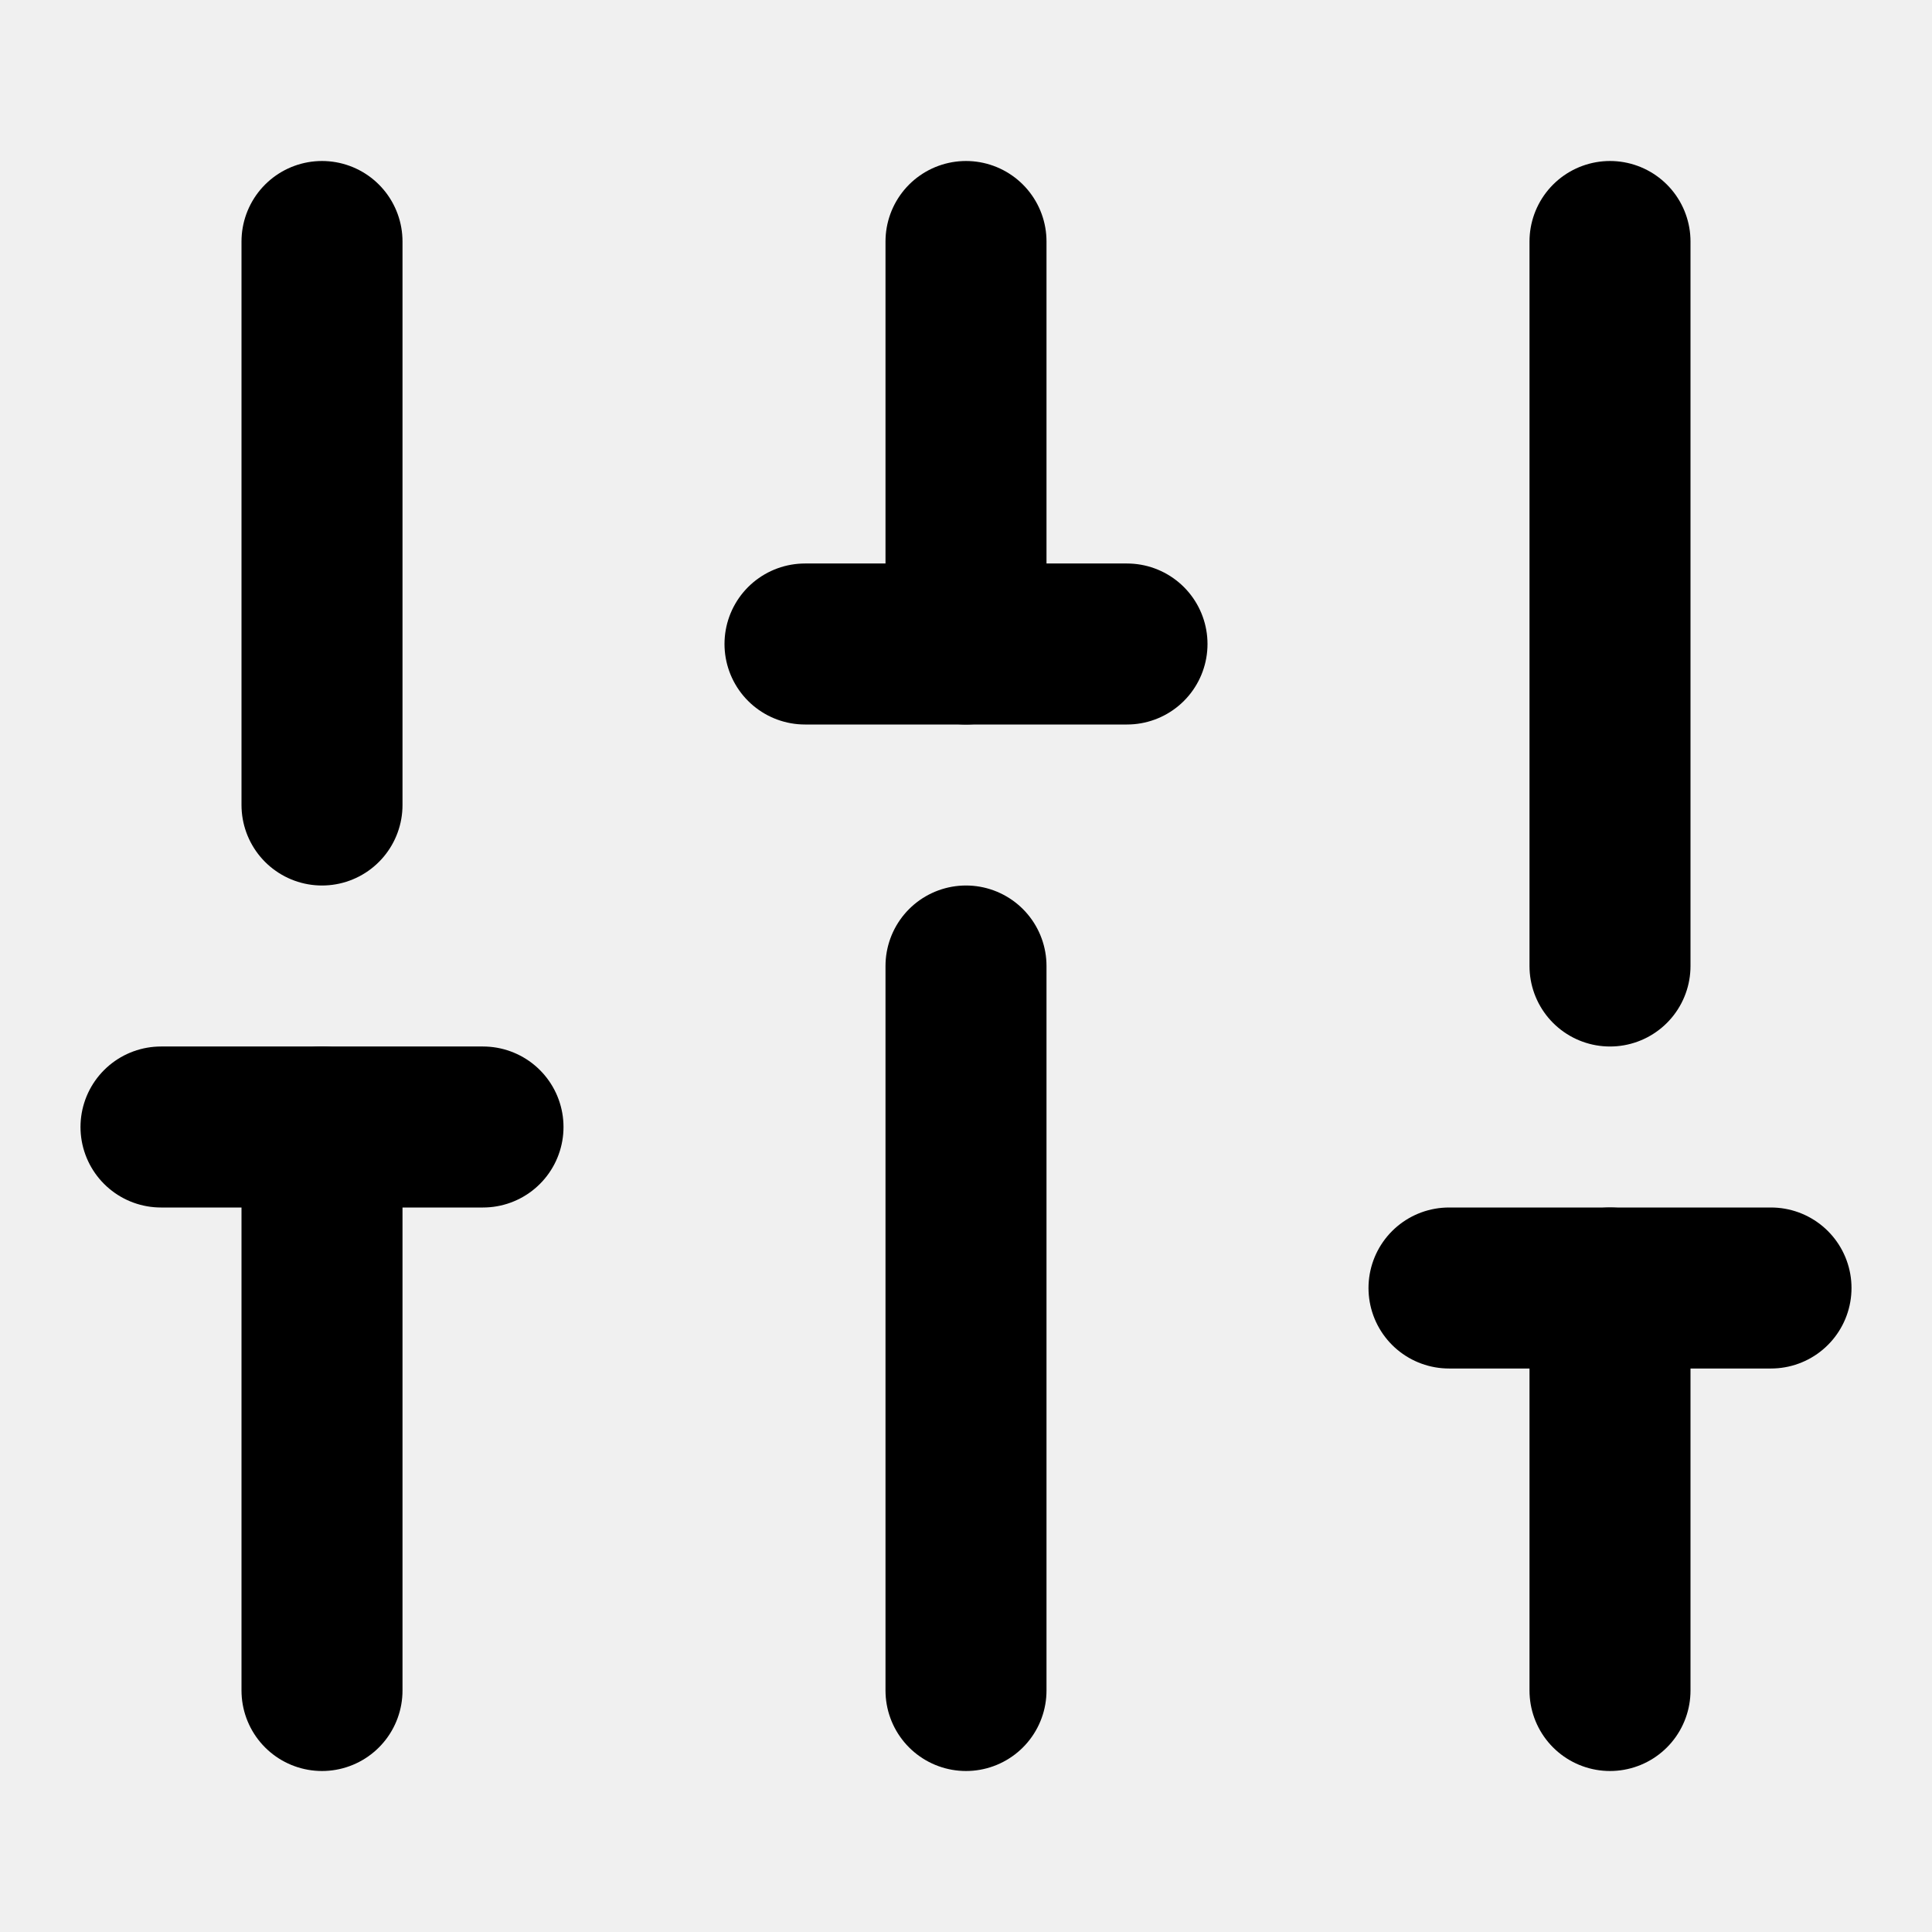
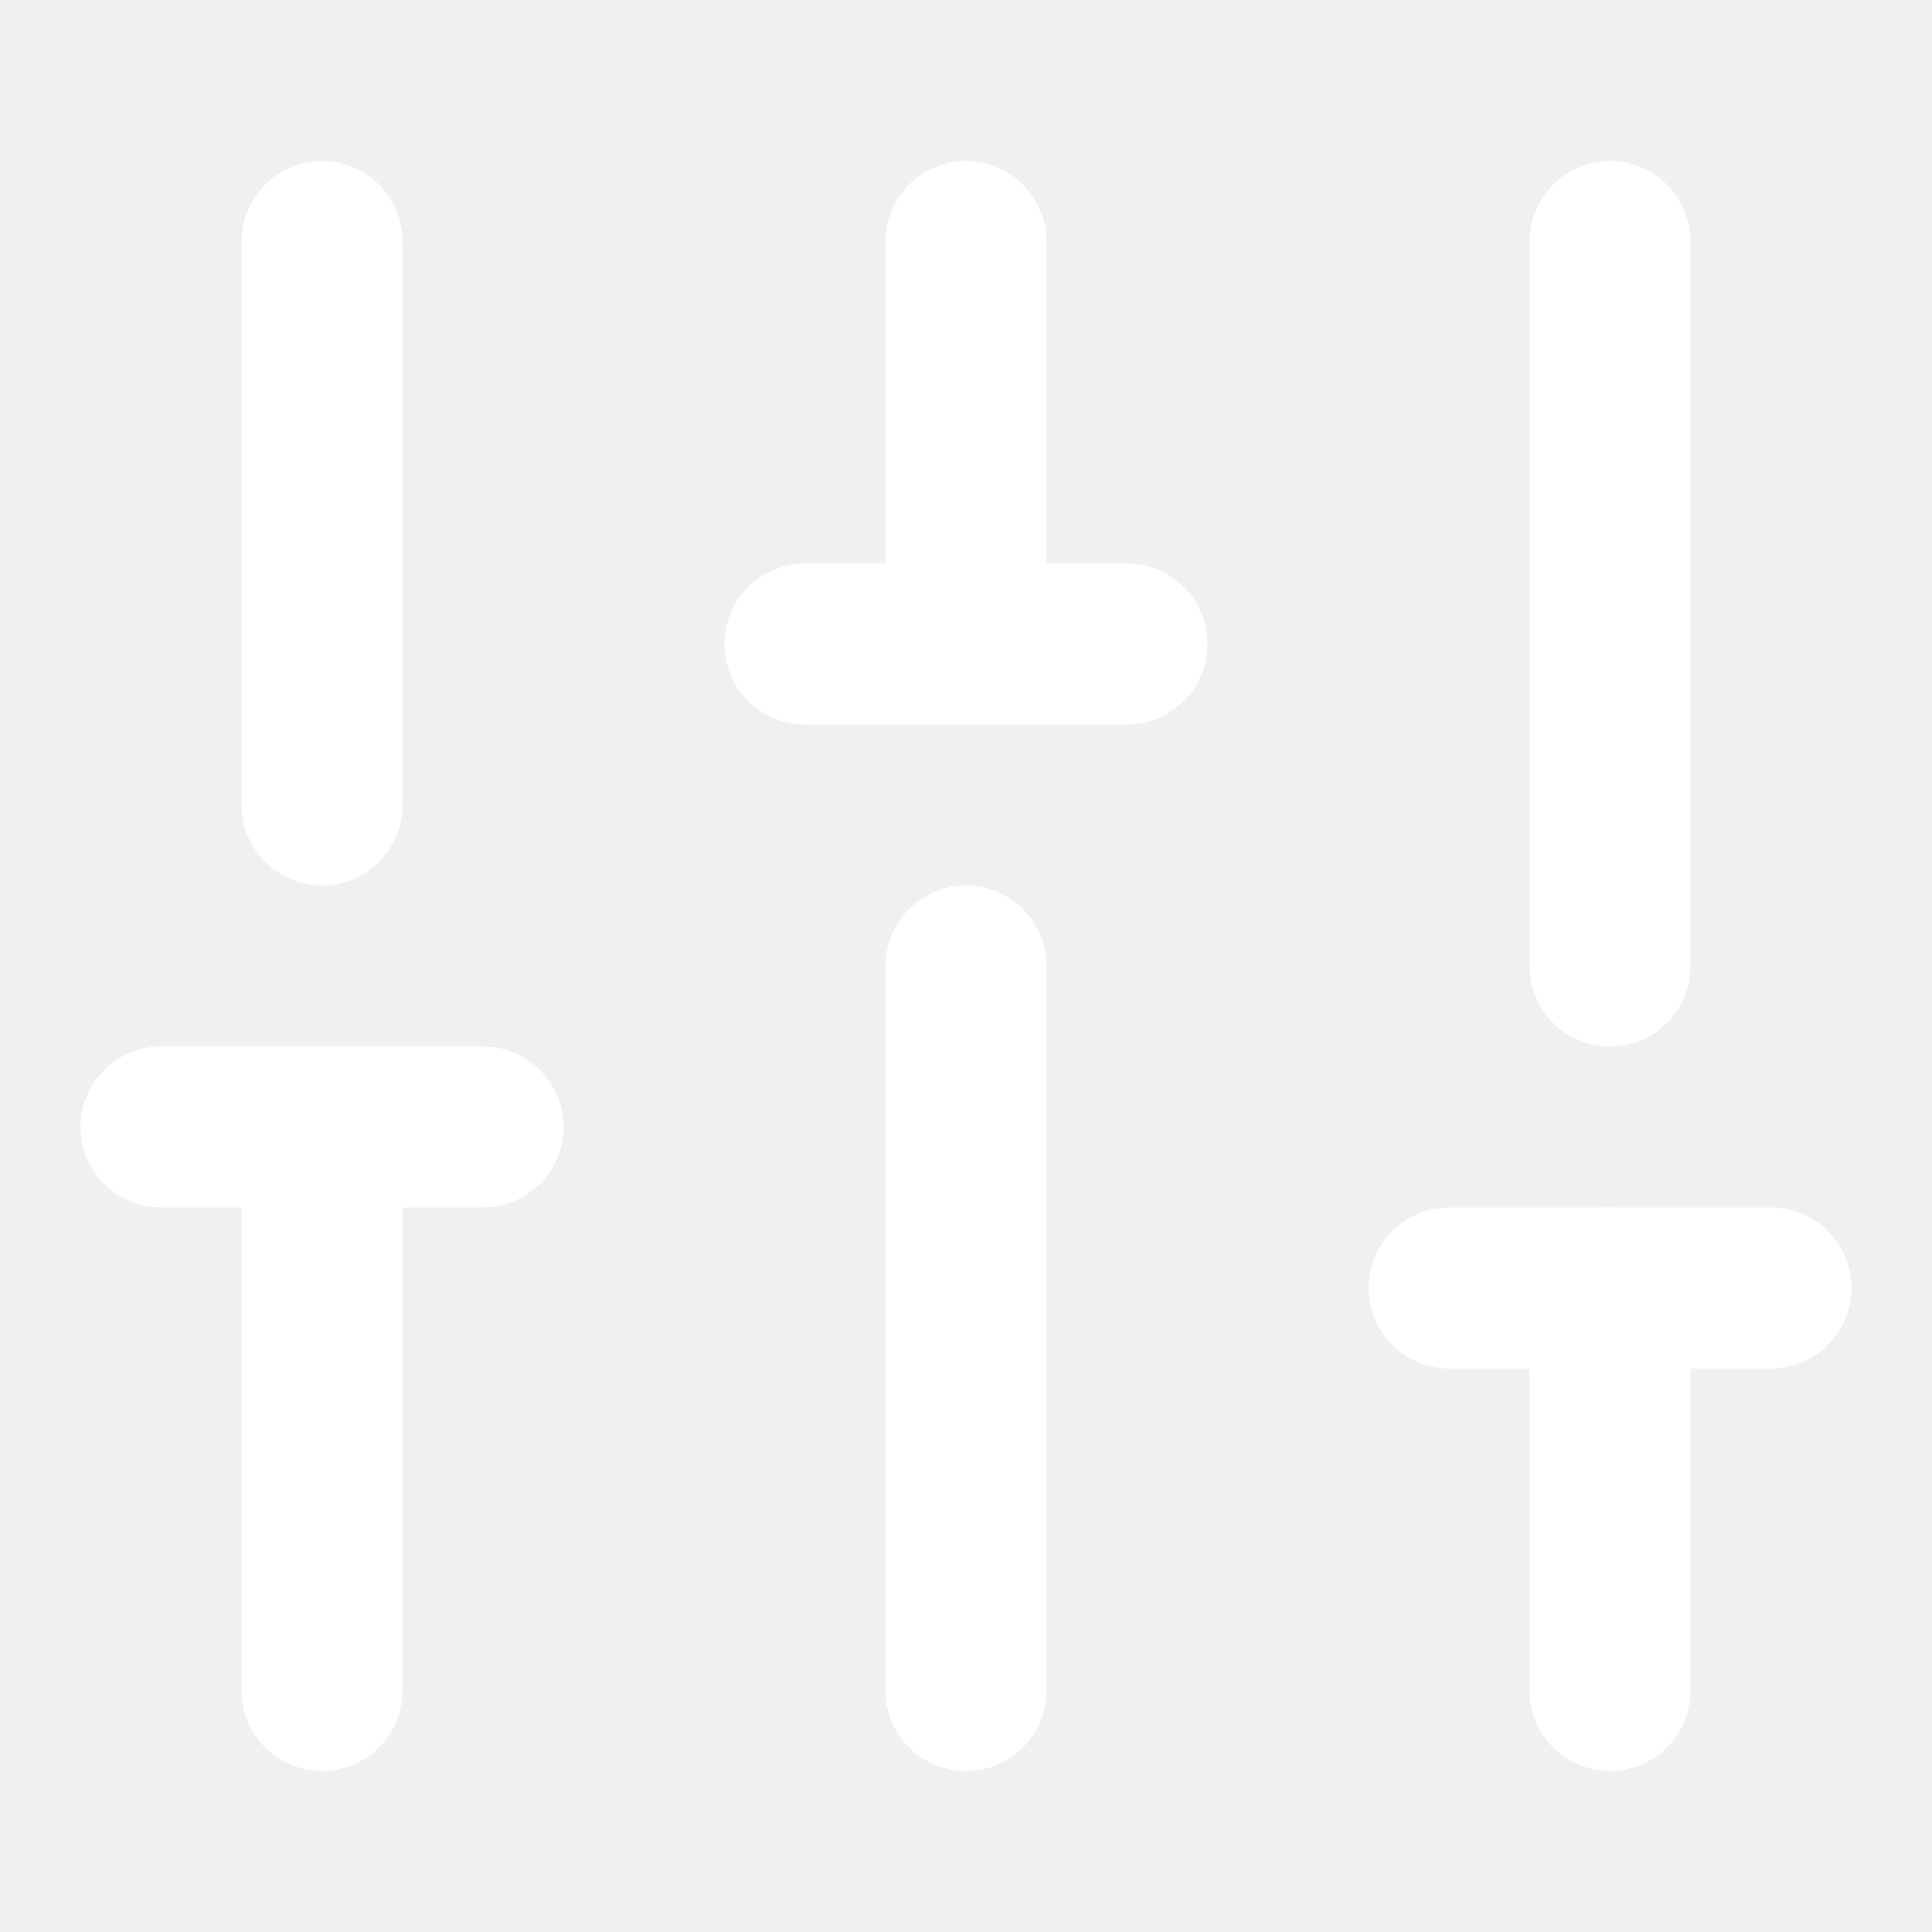
- <svg xmlns="http://www.w3.org/2000/svg" width="24" height="24" viewBox="0 0 24 24" fill="none" stroke="currentColor" stroke-width="2" stroke-linecap="round" stroke-linejoin="round">
+ <svg xmlns="http://www.w3.org/2000/svg" width="24" height="24" viewBox="0 0 24 24" fill="none" stroke="#FFFFFF" stroke-width="2" stroke-linecap="round" stroke-linejoin="round">
  <line x1="4" x2="4" y1="21" y2="14" />
  <line x1="4" x2="4" y1="10" y2="3" />
  <line x1="12" x2="12" y1="21" y2="12" />
  <line x1="12" x2="12" y1="8" y2="3" />
  <line x1="20" x2="20" y1="21" y2="16" />
  <line x1="20" x2="20" y1="12" y2="3" />
  <line x1="2" x2="6" y1="14" y2="14" />
  <line x1="10" x2="14" y1="8" y2="8" />
  <line x1="18" x2="22" y1="16" y2="16" />
</svg>
